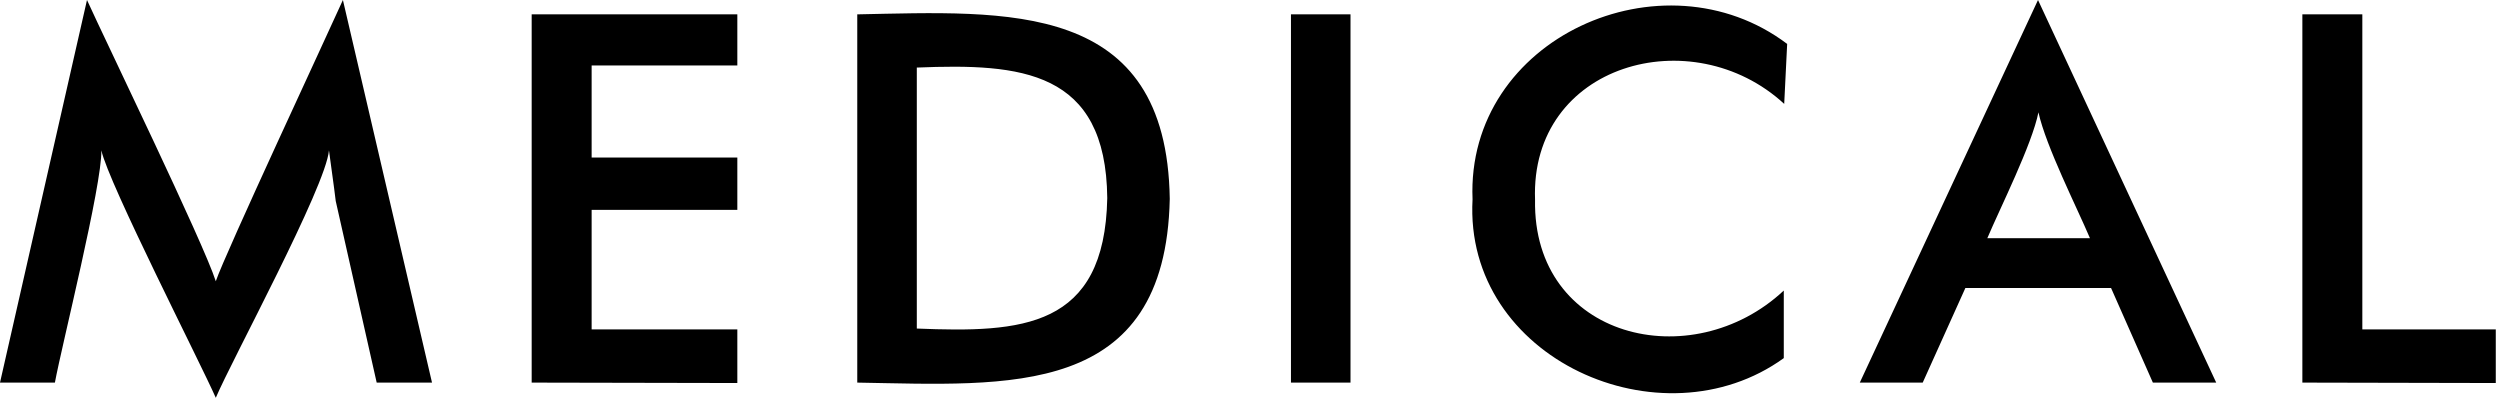
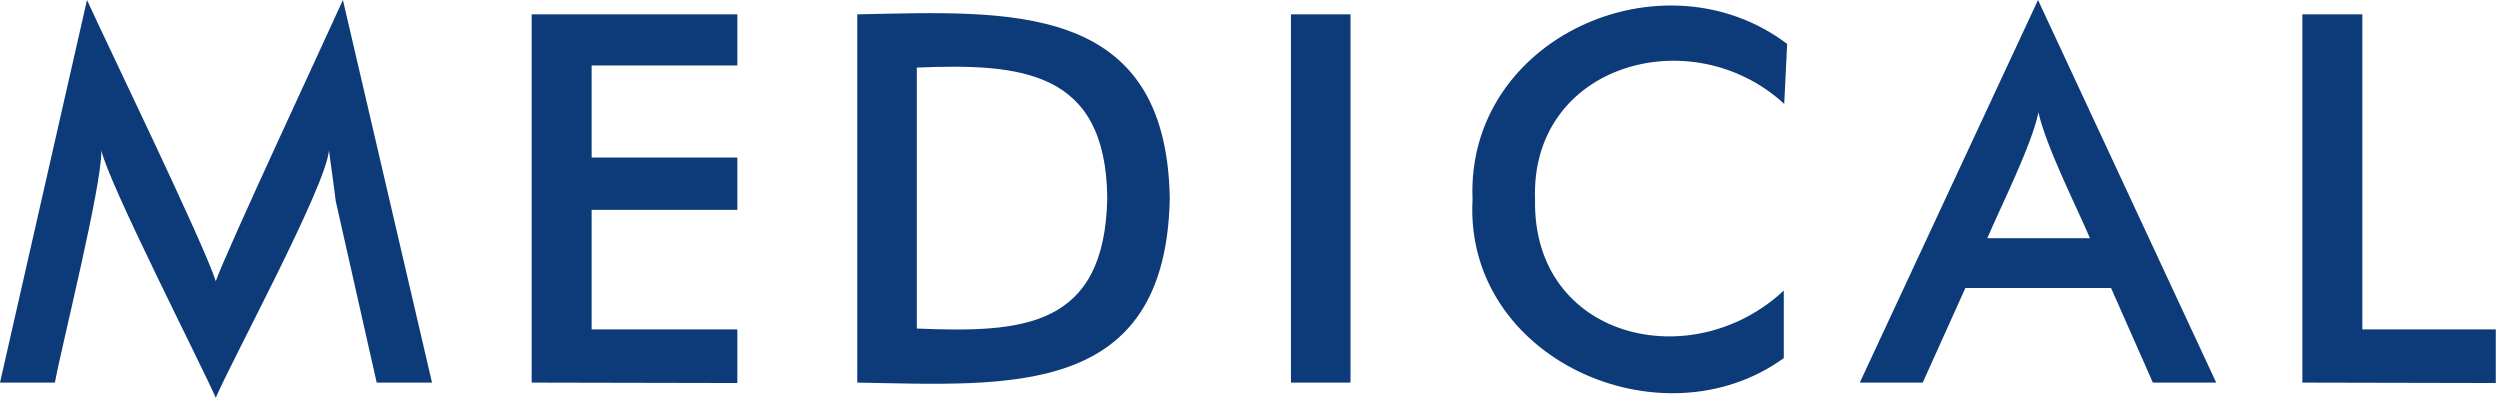
- <svg xmlns="http://www.w3.org/2000/svg" viewBox="0 0 592 95">
+ <svg xmlns="http://www.w3.org/2000/svg" fill="#0D3A79" viewBox="0 0 592 95">
  <path d="M79.5,47.6c0-0.1-0.5-4.1-1.6-12c-0.7,8.6-23.2,50-26.8,58.6C47.5,86,25.7,43.4,24,35.6c0.2,8.1-9.4,46.3-11,55  H0L20.6,0c4.3,9.5,27.6,57.5,30.5,66.6c2.1-6.3,26.7-59,30.1-66.6l21.1,90.6H89.2L79.5,47.6L79.5,47.6z M125.9,90.6V3.4h48.7v12.1  h-34.5v21.8h34.5v12.4h-34.5V78h34.5v12.7L125.9,90.6L125.9,90.6z M203,90.6V3.4c35.5-0.7,73.3-3.5,74,43.7  C276,94.5,238.8,91.2,203,90.6L203,90.6z M217.1,77.8c24.8,1,44.5,0,45.1-30.9c-0.3-30.3-20.5-31.9-45.1-30.9L217.1,77.8L217.1,77.8  z M305.7,90.6V3.4h14.1v87.2H305.7z M422.5,24.6c-21.8-20.1-60.2-9.5-59,22.7c-0.6,32.9,37.1,41.9,58.9,21.5v16  c-28.9,20.9-75.8,0.2-73.7-37.6c-1.6-38.2,45.1-59,74.5-36.8L422.5,24.6L422.5,24.6z M509.8,90.6l-9.9-22.4h-34.5l-10.1,22.4h-14.9  L482.6,0l42.2,90.6H509.8z M470.6,56.4h24.3c-3.1-7.3-10.4-21.7-12.2-29.8C481.2,34.2,473.6,49.3,470.6,56.4z M545.2,90.6V3.4h14.2  V78H591v12.7L545.2,90.6L545.2,90.6z" />
</svg>
